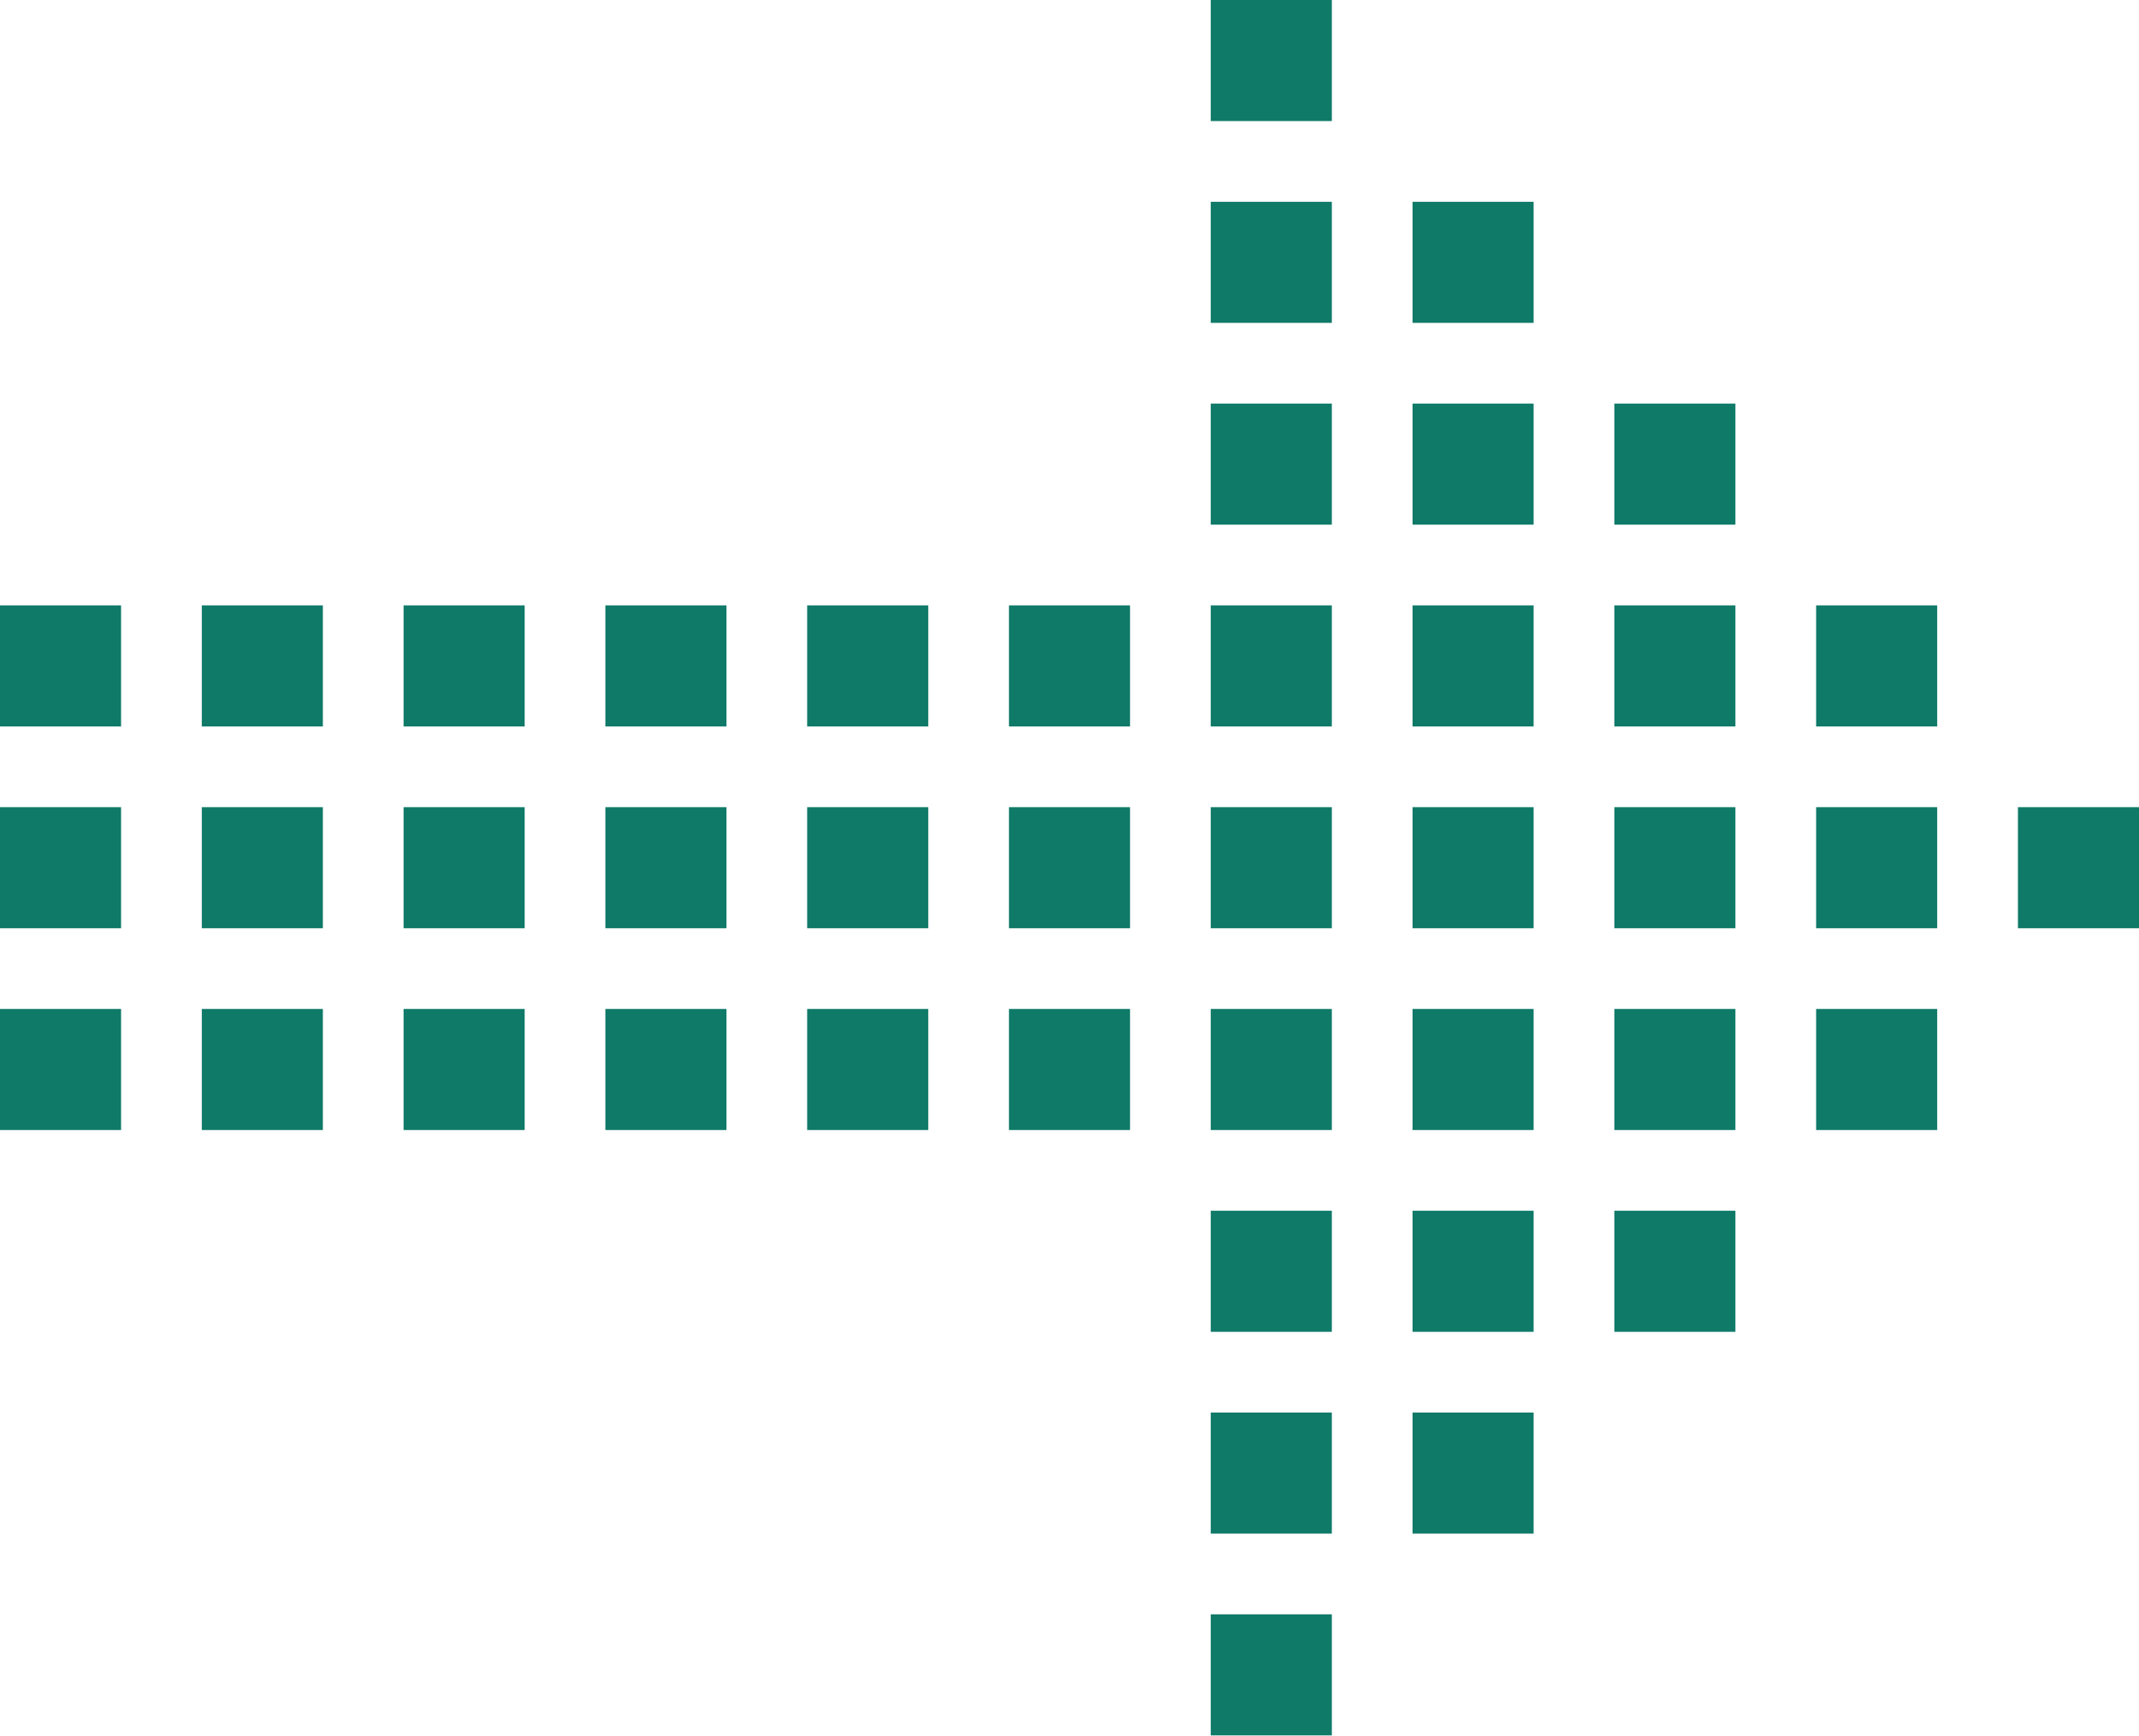
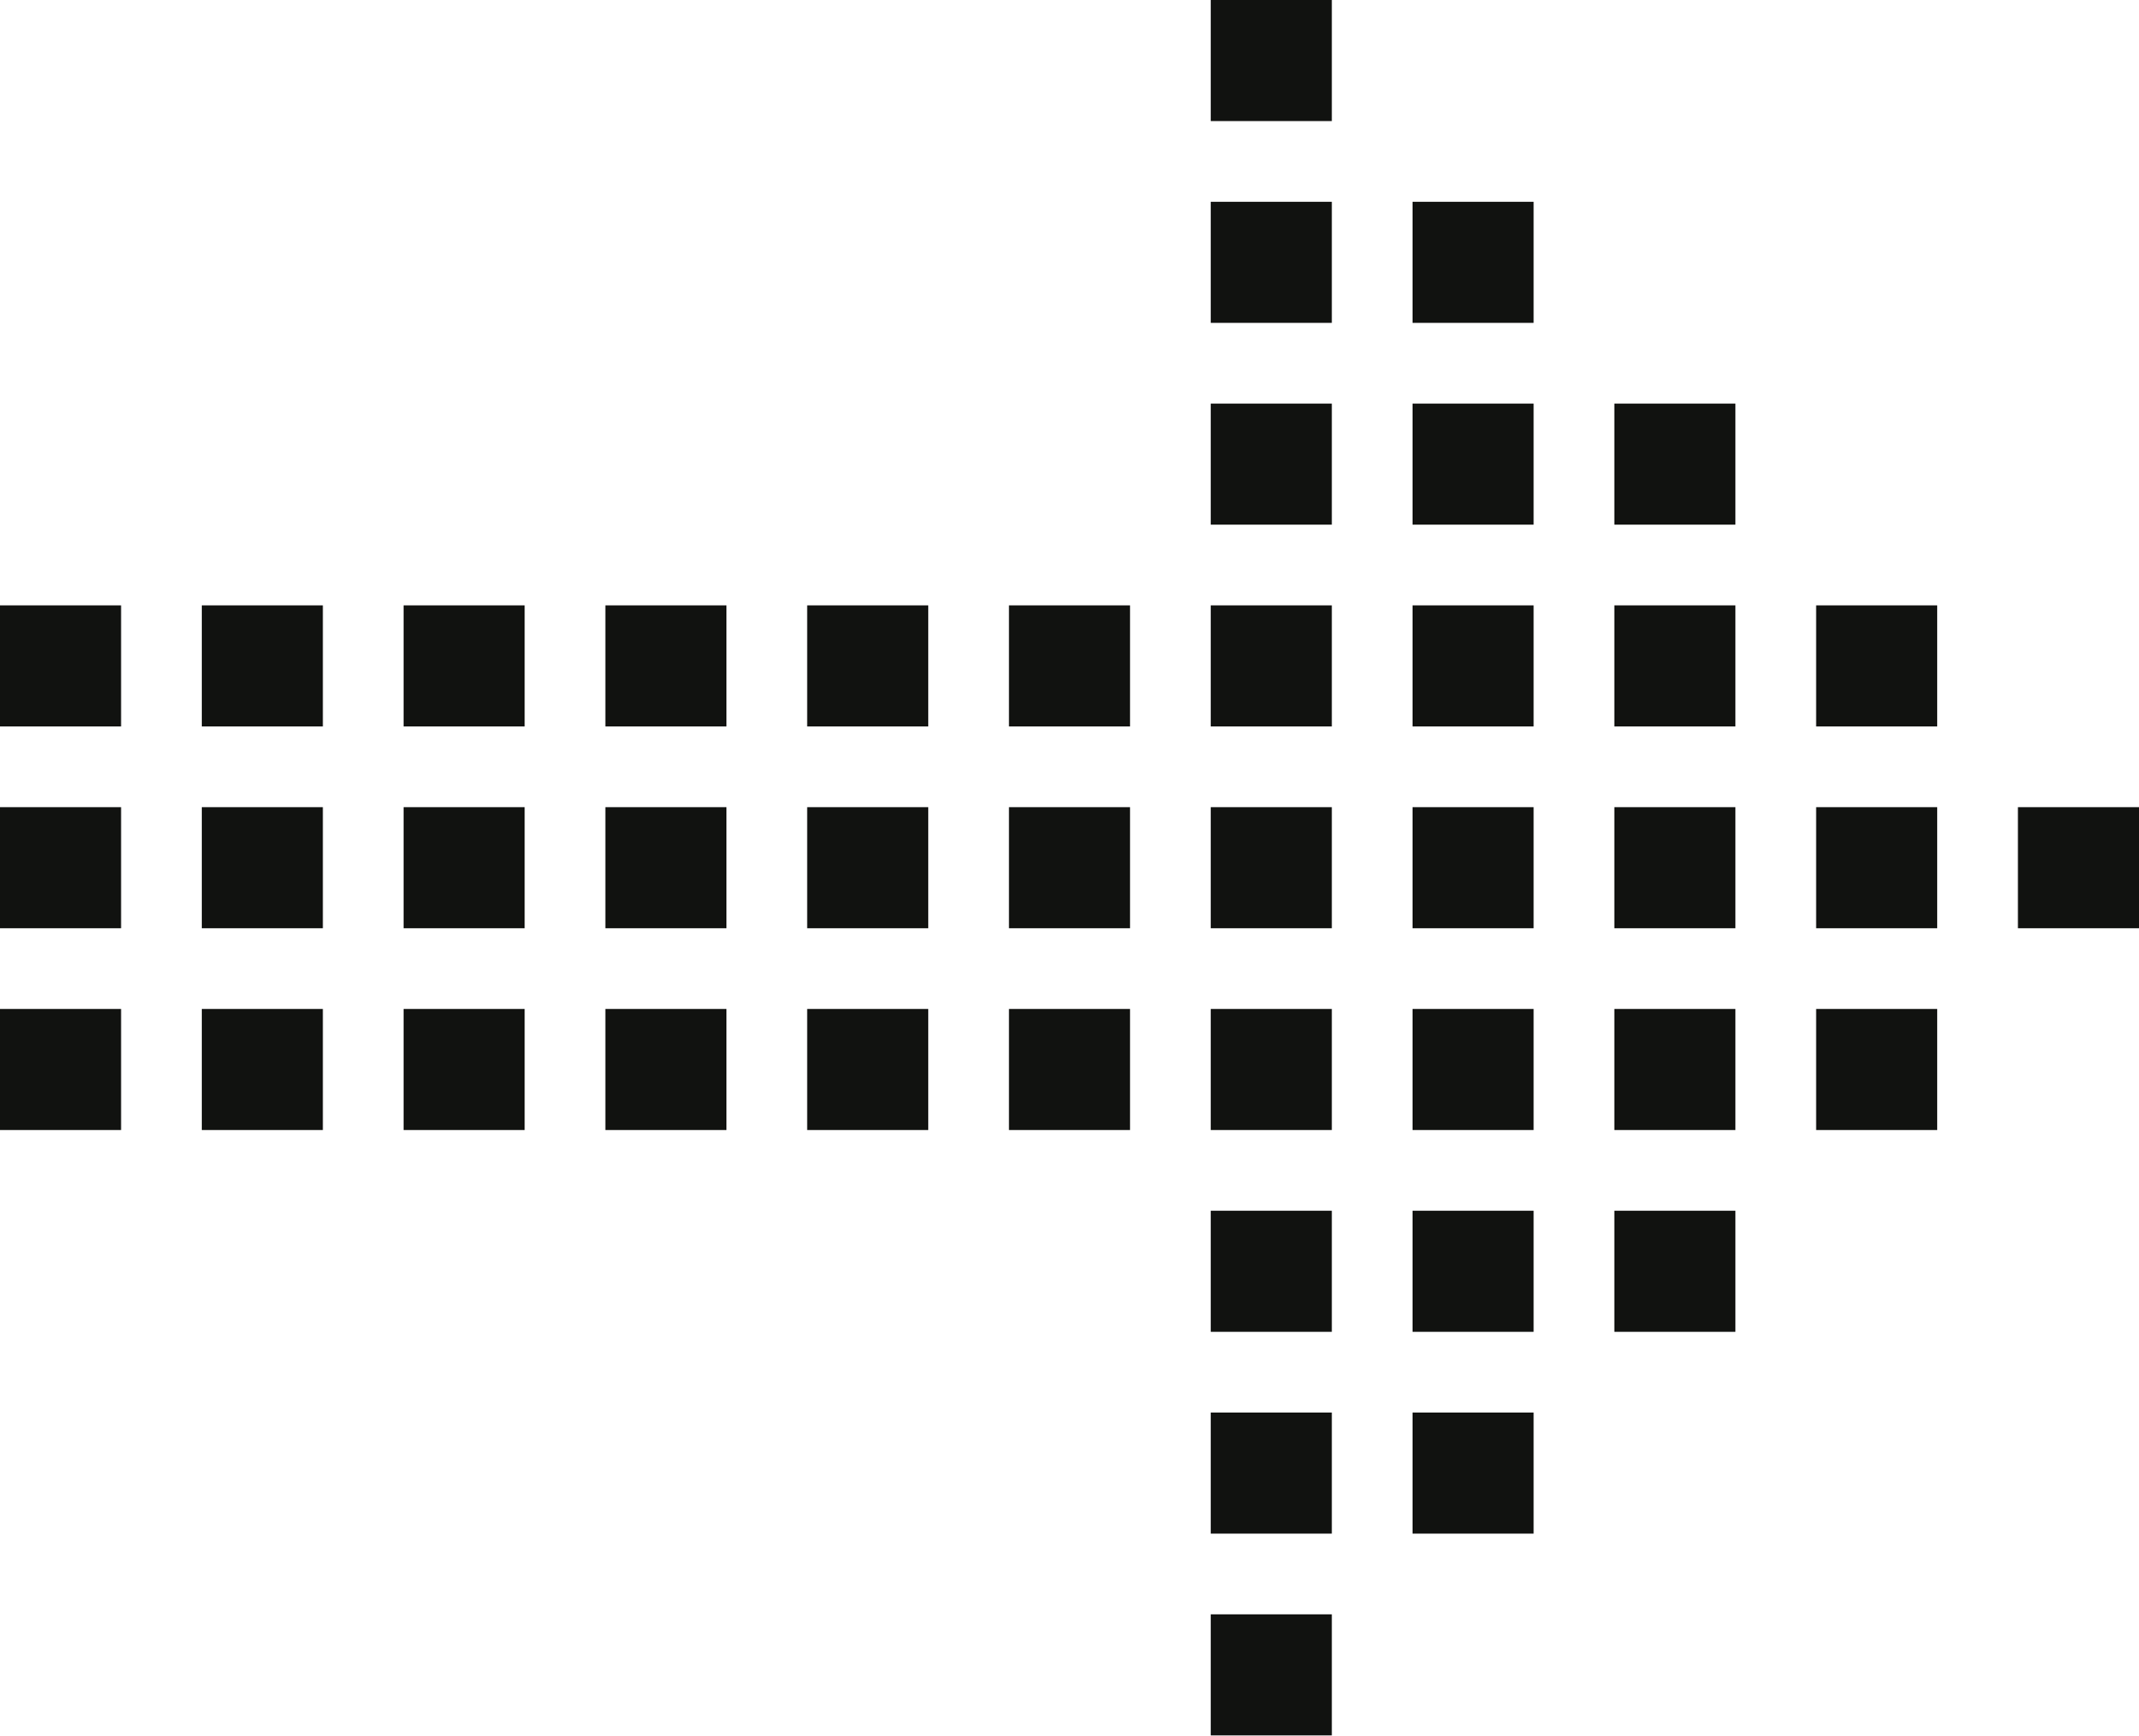
<svg xmlns="http://www.w3.org/2000/svg" width="212" height="172" viewBox="0 0 212 172" fill="none">
-   <path d="M120 172L132 172L132 160L120 160L120 172Z" fill="#0F7A68" />
-   <path d="M140 152L152 152L152 140L140 140L140 152Z" fill="#0F7A68" />
-   <path d="M120 152L132 152L132 140L120 140L120 152Z" fill="#0F7A68" />
-   <path d="M160 132L172 132L172 120L160 120L160 132Z" fill="#0F7A68" />
-   <path d="M140 132L152 132L152 120L140 120L140 132Z" fill="#0F7A68" />
-   <path d="M120 132L132 132L132 120L120 120L120 132Z" fill="#0F7A68" />
-   <path d="M180 112L192 112L192 100L180 100L180 112Z" fill="#0F7A68" />
-   <path d="M160 112L172 112L172 100L160 100L160 112Z" fill="#0F7A68" />
-   <path d="M140 112L152 112L152 100L140 100L140 112Z" fill="#0F7A68" />
-   <path d="M120 112L132 112L132 100L120 100L120 112Z" fill="#0F7A68" />
-   <path d="M100 112L112 112L112 100L100 100L100 112Z" fill="#0F7A68" />
-   <path d="M80 112L92 112L92 100L80 100L80 112Z" fill="#0F7A68" />
-   <path d="M60 112L72 112L72 100L60 100L60 112Z" fill="#0F7A68" />
-   <path d="M40 112L52 112L52 100L40 100L40 112Z" fill="#0F7A68" />
-   <path d="M20 112L32 112L32 100L20 100L20 112Z" fill="#0F7A68" />
-   <path d="M0 112L12 112L12 100L0 100L0 112Z" fill="#0F7A68" />
-   <path d="M200 92L212 92L212 80L200 80L200 92Z" fill="#0F7A68" />
-   <path d="M180 92L192 92L192 80L180 80L180 92Z" fill="#0F7A68" />
-   <path d="M160 92L172 92L172 80L160 80L160 92Z" fill="#0F7A68" />
-   <path d="M140 92L152 92L152 80L140 80L140 92Z" fill="#0F7A68" />
-   <path d="M120 92L132 92L132 80L120 80L120 92Z" fill="#0F7A68" />
-   <path d="M100 92L112 92L112 80L100 80L100 92Z" fill="#0F7A68" />
-   <path d="M80 92L92 92L92 80L80 80L80 92Z" fill="#0F7A68" />
-   <path d="M60 92L72 92L72 80L60 80L60 92Z" fill="#0F7A68" />
-   <path d="M40 92L52 92L52 80L40 80L40 92Z" fill="#0F7A68" />
-   <path d="M20 92L32 92L32 80L20 80L20 92Z" fill="#0F7A68" />
-   <path d="M0 92L12 92L12 80L0 80L0 92Z" fill="#0F7A68" />
-   <path d="M180 72L192 72L192 60L180 60L180 72Z" fill="#0F7A68" />
-   <path d="M160 72L172 72L172 60L160 60L160 72Z" fill="#0F7A68" />
-   <path d="M140 72L152 72L152 60L140 60L140 72Z" fill="#0F7A68" />
-   <path d="M120 72L132 72L132 60L120 60L120 72Z" fill="#0F7A68" />
-   <path d="M100 72L112 72L112 60L100 60L100 72Z" fill="#0F7A68" />
-   <path d="M80 72L92 72L92 60L80 60L80 72Z" fill="#0F7A68" />
-   <path d="M60 72L72 72L72 60L60 60L60 72Z" fill="#0F7A68" />
-   <path d="M40 72L52 72L52 60L40 60L40 72Z" fill="#0F7A68" />
-   <path d="M20 72L32 72L32 60L20 60L20 72Z" fill="#0F7A68" />
-   <path d="M0 72L12 72L12 60L0 60L0 72Z" fill="#0F7A68" />
-   <path d="M160 52L172 52L172 40L160 40L160 52Z" fill="#0F7A68" />
-   <path d="M140 52L152 52L152 40L140 40L140 52Z" fill="#0F7A68" />
-   <path d="M120 52L132 52L132 40L120 40L120 52Z" fill="#0F7A68" />
-   <path d="M140 32L152 32L152 20L140 20L140 32Z" fill="#0F7A68" />
-   <path d="M120 32L132 32L132 20L120 20L120 32Z" fill="#0F7A68" />
-   <path d="M120 12L132 12L132 0L120 0L120 12Z" fill="#0F7A68" />
+   <path d="M120 172L132 172L132 160L120 160L120 172Z" fill="#111210" />
+   <path d="M140 152L152 152L152 140L140 140L140 152Z" fill="#111210" />
+   <path d="M120 152L132 152L132 140L120 140L120 152Z" fill="#111210" />
+   <path d="M160 132L172 132L172 120L160 120L160 132Z" fill="#111210" />
+   <path d="M140 132L152 132L152 120L140 120L140 132Z" fill="#111210" />
+   <path d="M120 132L132 132L132 120L120 120L120 132Z" fill="#111210" />
+   <path d="M180 112L192 112L192 100L180 100L180 112Z" fill="#111210" />
+   <path d="M160 112L172 112L172 100L160 100L160 112Z" fill="#111210" />
+   <path d="M140 112L152 112L152 100L140 100L140 112Z" fill="#111210" />
+   <path d="M120 112L132 112L132 100L120 100L120 112Z" fill="#111210" />
+   <path d="M100 112L112 112L112 100L100 100L100 112Z" fill="#111210" />
+   <path d="M80 112L92 112L92 100L80 100L80 112Z" fill="#111210" />
+   <path d="M60 112L72 112L72 100L60 100L60 112Z" fill="#111210" />
+   <path d="M40 112L52 112L52 100L40 100L40 112Z" fill="#111210" />
+   <path d="M20 112L32 112L32 100L20 100L20 112Z" fill="#111210" />
+   <path d="M0 112L12 112L12 100L0 100L0 112Z" fill="#111210" />
+   <path d="M200 92L212 92L212 80L200 80L200 92Z" fill="#111210" />
+   <path d="M180 92L192 92L192 80L180 80L180 92Z" fill="#111210" />
+   <path d="M160 92L172 92L172 80L160 80L160 92Z" fill="#111210" />
+   <path d="M140 92L152 92L152 80L140 80L140 92Z" fill="#111210" />
+   <path d="M120 92L132 92L132 80L120 80L120 92Z" fill="#111210" />
+   <path d="M100 92L112 92L112 80L100 80L100 92Z" fill="#111210" />
+   <path d="M80 92L92 92L92 80L80 80L80 92Z" fill="#111210" />
+   <path d="M60 92L72 92L72 80L60 80L60 92Z" fill="#111210" />
+   <path d="M40 92L52 92L52 80L40 80L40 92Z" fill="#111210" />
+   <path d="M20 92L32 92L32 80L20 80L20 92Z" fill="#111210" />
+   <path d="M0 92L12 92L12 80L0 80L0 92Z" fill="#111210" />
+   <path d="M180 72L192 72L192 60L180 60L180 72Z" fill="#111210" />
+   <path d="M160 72L172 72L172 60L160 60L160 72Z" fill="#111210" />
+   <path d="M140 72L152 72L152 60L140 60L140 72Z" fill="#111210" />
+   <path d="M120 72L132 72L132 60L120 60L120 72Z" fill="#111210" />
+   <path d="M100 72L112 72L112 60L100 60L100 72Z" fill="#111210" />
+   <path d="M80 72L92 72L92 60L80 60L80 72Z" fill="#111210" />
+   <path d="M60 72L72 72L72 60L60 60L60 72Z" fill="#111210" />
+   <path d="M40 72L52 72L52 60L40 60L40 72Z" fill="#111210" />
+   <path d="M20 72L32 72L32 60L20 60L20 72Z" fill="#111210" />
+   <path d="M0 72L12 72L12 60L0 60L0 72Z" fill="#111210" />
+   <path d="M160 52L172 52L172 40L160 40L160 52Z" fill="#111210" />
+   <path d="M140 52L152 52L152 40L140 40L140 52Z" fill="#111210" />
+   <path d="M120 52L132 52L132 40L120 40L120 52Z" fill="#111210" />
+   <path d="M140 32L152 32L152 20L140 20L140 32Z" fill="#111210" />
+   <path d="M120 32L132 32L132 20L120 20L120 32Z" fill="#111210" />
+   <path d="M120 12L132 12L132 0L120 0L120 12Z" fill="#111210" />
</svg>
